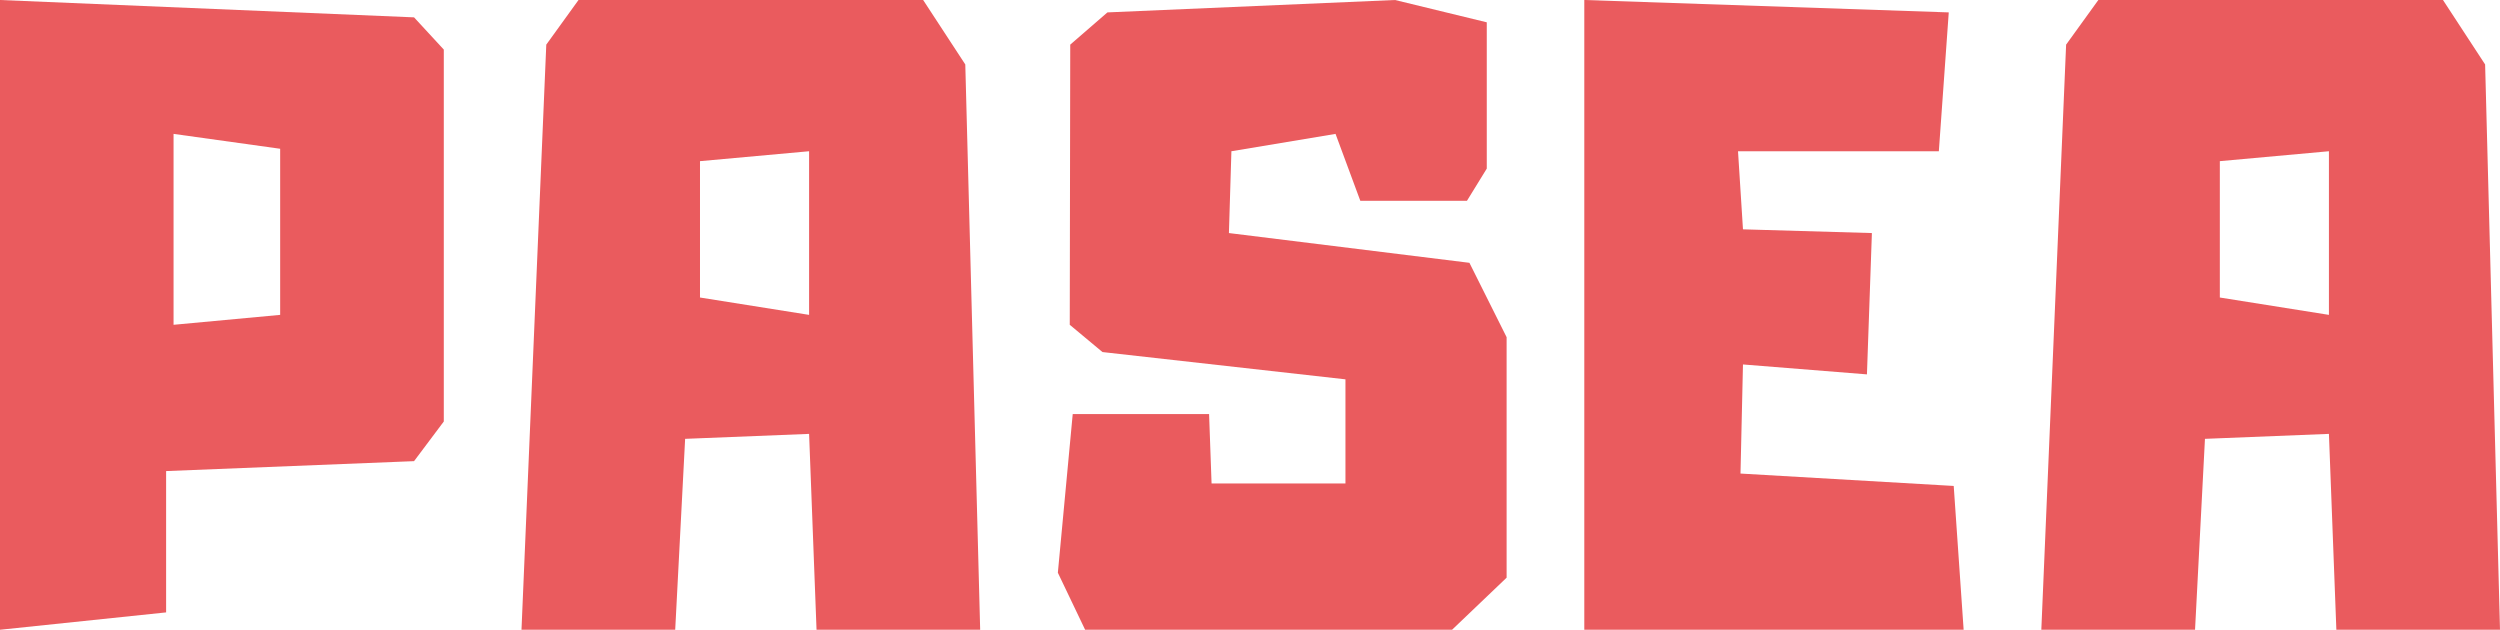
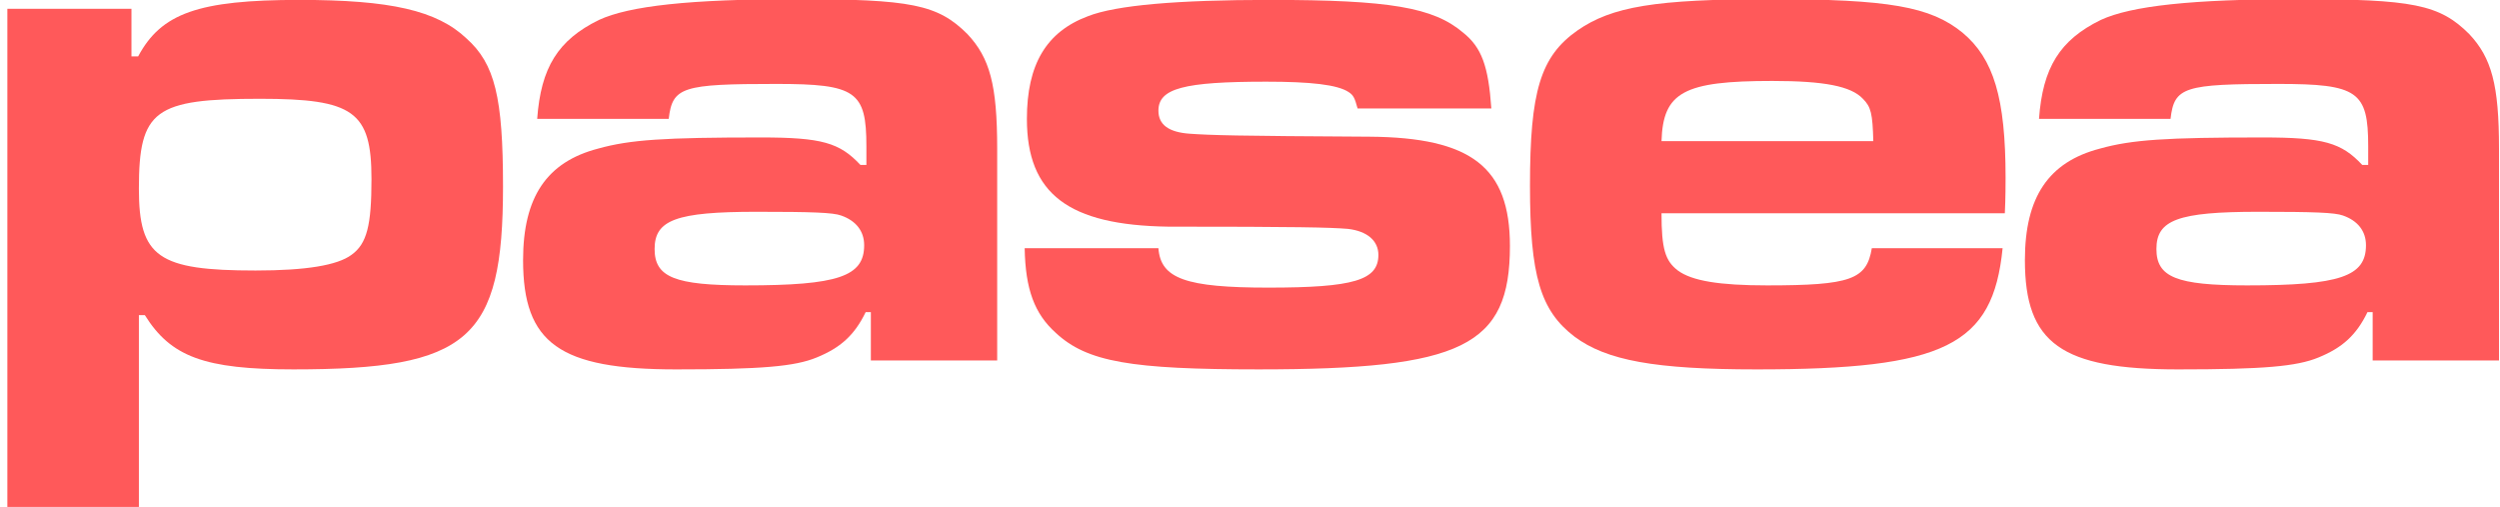
- <svg xmlns="http://www.w3.org/2000/svg" version="1.1" id="Capa_1" x="0px" y="0px" viewBox="0 0 4508.42 1135.67" style="enable-background:new 0 0 4508.42 1135.67;" xml:space="preserve">
+ <svg xmlns="http://www.w3.org/2000/svg" version="1.1" id="Capa_1" x="0px" y="0px" viewBox="0 0 4513.28 915.15" style="enable-background:new 0 0 4513.28 915.15;" xml:space="preserve">
  <style type="text/css">
- 	.st0{fill:#EA5B5E;}
+ 	.st0{fill:#FF595A;}
</style>
  <g>
-     <path class="st0" d="M0,0v1135.67l299.57-31.3V849.52l447.11-17.89l53.65-71.54V89.42L746.68,31.3L0,0z M505.24,567.83   l-192.26,17.89V241.44l192.26,26.83V567.83z" />
-     <path class="st0" d="M1664.76,0h-621.49l-58.12,80.48l-44.71,1055.19h277.21l17.89-344.28l223.56-8.94l13.42,353.22h295.09   l-26.83-1019.42L1664.76,0z M1459.08,567.83l-196.73-31.3V290.62l196.73-17.88V567.83z" />
-     <path class="st0" d="M4481.59,116.25L4405.58,0h-621.49l-58.12,80.48l-44.71,1055.19h277.21l17.88-344.28l223.56-8.94l13.41,353.22   h295.09L4481.59,116.25z M4199.91,567.83l-196.73-31.3V290.62l196.73-17.88V567.83z" />
-     <polygon class="st0" points="1930.05,80.48 1997.12,22.36 2515.77,0 2681.2,40.24 2681.2,304.04 2645.43,362.16 2453.17,362.16    2408.46,241.44 2220.67,272.74 2216.2,420.29 2649.9,473.94 2716.97,608.07 2716.97,1041.77 2618.61,1135.67 1956.88,1135.67    1907.7,1032.83 1934.52,746.68 2180.43,746.68 2184.91,871.87 2426.35,871.87 2426.35,684.08 1988.18,634.9 1929.16,585.72  " />
-     <polygon class="st0" points="2857.07,0 2857.07,1135.67 3541.16,1135.67 3523.27,876.34 3138.75,853.99 3143.22,657.26    3366.78,675.14 3375.72,420.29 3143.22,413.58 3134.28,272.74 3496.44,272.74 3514.33,22.36  " />
+     <path class="st0" d="M13.28,15.94h224.14v85.89h12.08c41.6-77.84,108.71-102,291.23-102c163.75,0,248.3,18.79,301.98,69.79   c51,45.64,65.76,106.03,65.76,267.08c0,276.47-61.74,330.16-378.47,330.16c-161.06,0-221.45-22.82-268.42-97.97h-10.73v346.26   H13.28V15.94z M250.84,340.73c0,123.48,34.89,147.63,210.7,147.63c91.26,0,147.63-9.4,173.13-28.19   c28.18-20.13,36.24-53.68,36.24-136.89c0-122.13-32.21-144.95-201.31-144.95C279.02,178.34,250.84,198.47,250.84,340.73z" />
+     <path class="st0" d="M970.18,214.57c6.71-92.61,37.58-142.26,111.4-178.5c55.03-25.5,165.08-37.57,355.66-37.57   c208.03,0,256.34,9.4,310.03,63.08c40.26,42.95,53.68,91.26,53.68,206.69v382.5h-228.16v-87.24h-9.39   c-20.13,41.61-45.64,64.42-88.58,81.87c-38.93,16.11-99.32,21.47-253.66,21.47c-210.7,0-276.46-46.98-276.46-197.29   c0-114.08,42.95-177.16,135.54-201.31c57.72-16.11,119.45-20.13,293.93-20.13c110.05,0,142.25,9.4,179.83,49.66h10.73v-33.55   c0-99.32-18.78-112.74-162.39-112.74c-170.44,0-187.89,5.37-194.6,63.08H970.18z M1182.24,449.45c0,51,36.24,65.76,163.73,65.76   c167.77,0,214.74-16.11,214.74-72.47c0-25.5-14.76-44.29-41.6-53.69c-14.77-5.37-52.35-6.71-153-6.71   C1221.15,382.34,1182.24,397.1,1182.24,449.45z" />
+     <path class="st0" d="M2092.16,448.1c4.02,55.03,49.66,71.13,198.64,71.13c154.34,0,198.62-13.42,198.62-59.05   c0-25.5-20.12-42.95-55.03-46.98c-32.2-2.68-91.26-4.02-324.79-4.02c-179.83-2.68-254.99-59.05-254.99-194.61   c0-97.97,34.89-157.03,110.05-185.21c51-20.13,162.39-29.53,328.81-29.53c216.08,0,295.26,13.42,348.95,59.05   c33.56,26.84,45.64,60.39,51,136.89h-241.57c-5.38-20.13-8.06-24.16-16.11-29.52c-20.14-13.42-68.45-18.79-148.98-18.79   c-148.97,0-194.6,12.08-194.6,52.34c0,25.5,18.79,38.92,56.37,41.6c38.93,2.69,80.53,4.03,324.79,5.37   c183.87,1.34,253.66,55.03,253.66,197.29c0,181.18-85.89,222.79-453.63,222.79c-230.85,0-310.03-13.42-366.4-65.77   c-38.91-34.89-55.03-79.18-56.36-153H2092.16z" />
+     <path class="st0" d="M3616.78,448.1c-17.45,175.82-104.68,218.77-444.24,218.77c-183.87,0-271.1-16.11-328.81-59.05   c-61.74-46.98-80.53-110.05-80.53-272.45c0-170.45,18.79-233.53,85.89-280.5c61.74-42.95,140.92-56.36,347.6-56.36   c214.74,0,289.9,13.42,347.61,60.39c56.37,46.98,77.84,118.1,77.84,261.71c0,8.05,0,37.57-1.34,64.42h-620.05   c0,64.42,6.71,85.89,29.54,103.34c25.49,18.79,75.15,26.84,161.04,26.84c151.67,0,179.85-10.73,189.24-67.1H3616.78z    M3383.25,254.84c-1.34-49.66-4.02-61.74-18.79-76.5c-21.47-22.82-69.79-32.21-163.73-32.21c-159.71,0-197.29,20.13-199.98,108.71   H3383.25z" />
+     <path class="st0" d="M3682.51,214.57c6.71-92.61,37.58-142.26,111.4-178.5c55.03-25.5,165.08-37.57,355.66-37.57   c208.02,0,256.34,9.4,310.03,63.08c40.26,42.95,53.68,91.26,53.68,206.69v382.5h-228.16v-87.24h-9.39   c-20.13,41.61-45.64,64.42-88.58,81.87c-38.93,16.11-99.32,21.47-253.66,21.47c-210.7,0-276.46-46.98-276.46-197.29   c0-114.08,42.95-177.16,135.54-201.31c57.72-16.11,119.45-20.13,293.93-20.13c110.05,0,142.25,9.4,179.83,49.66h10.73v-33.55   c0-99.32-18.78-112.74-162.39-112.74c-170.44,0-187.89,5.37-194.6,63.08H3682.51z M3894.57,449.45c0,51,36.24,65.76,163.73,65.76   c167.77,0,214.74-16.11,214.74-72.47c0-25.5-14.76-44.29-41.6-53.69c-14.77-5.37-52.35-6.71-153-6.71   C3933.48,382.34,3894.57,397.1,3894.57,449.45z" />
  </g>
</svg>
